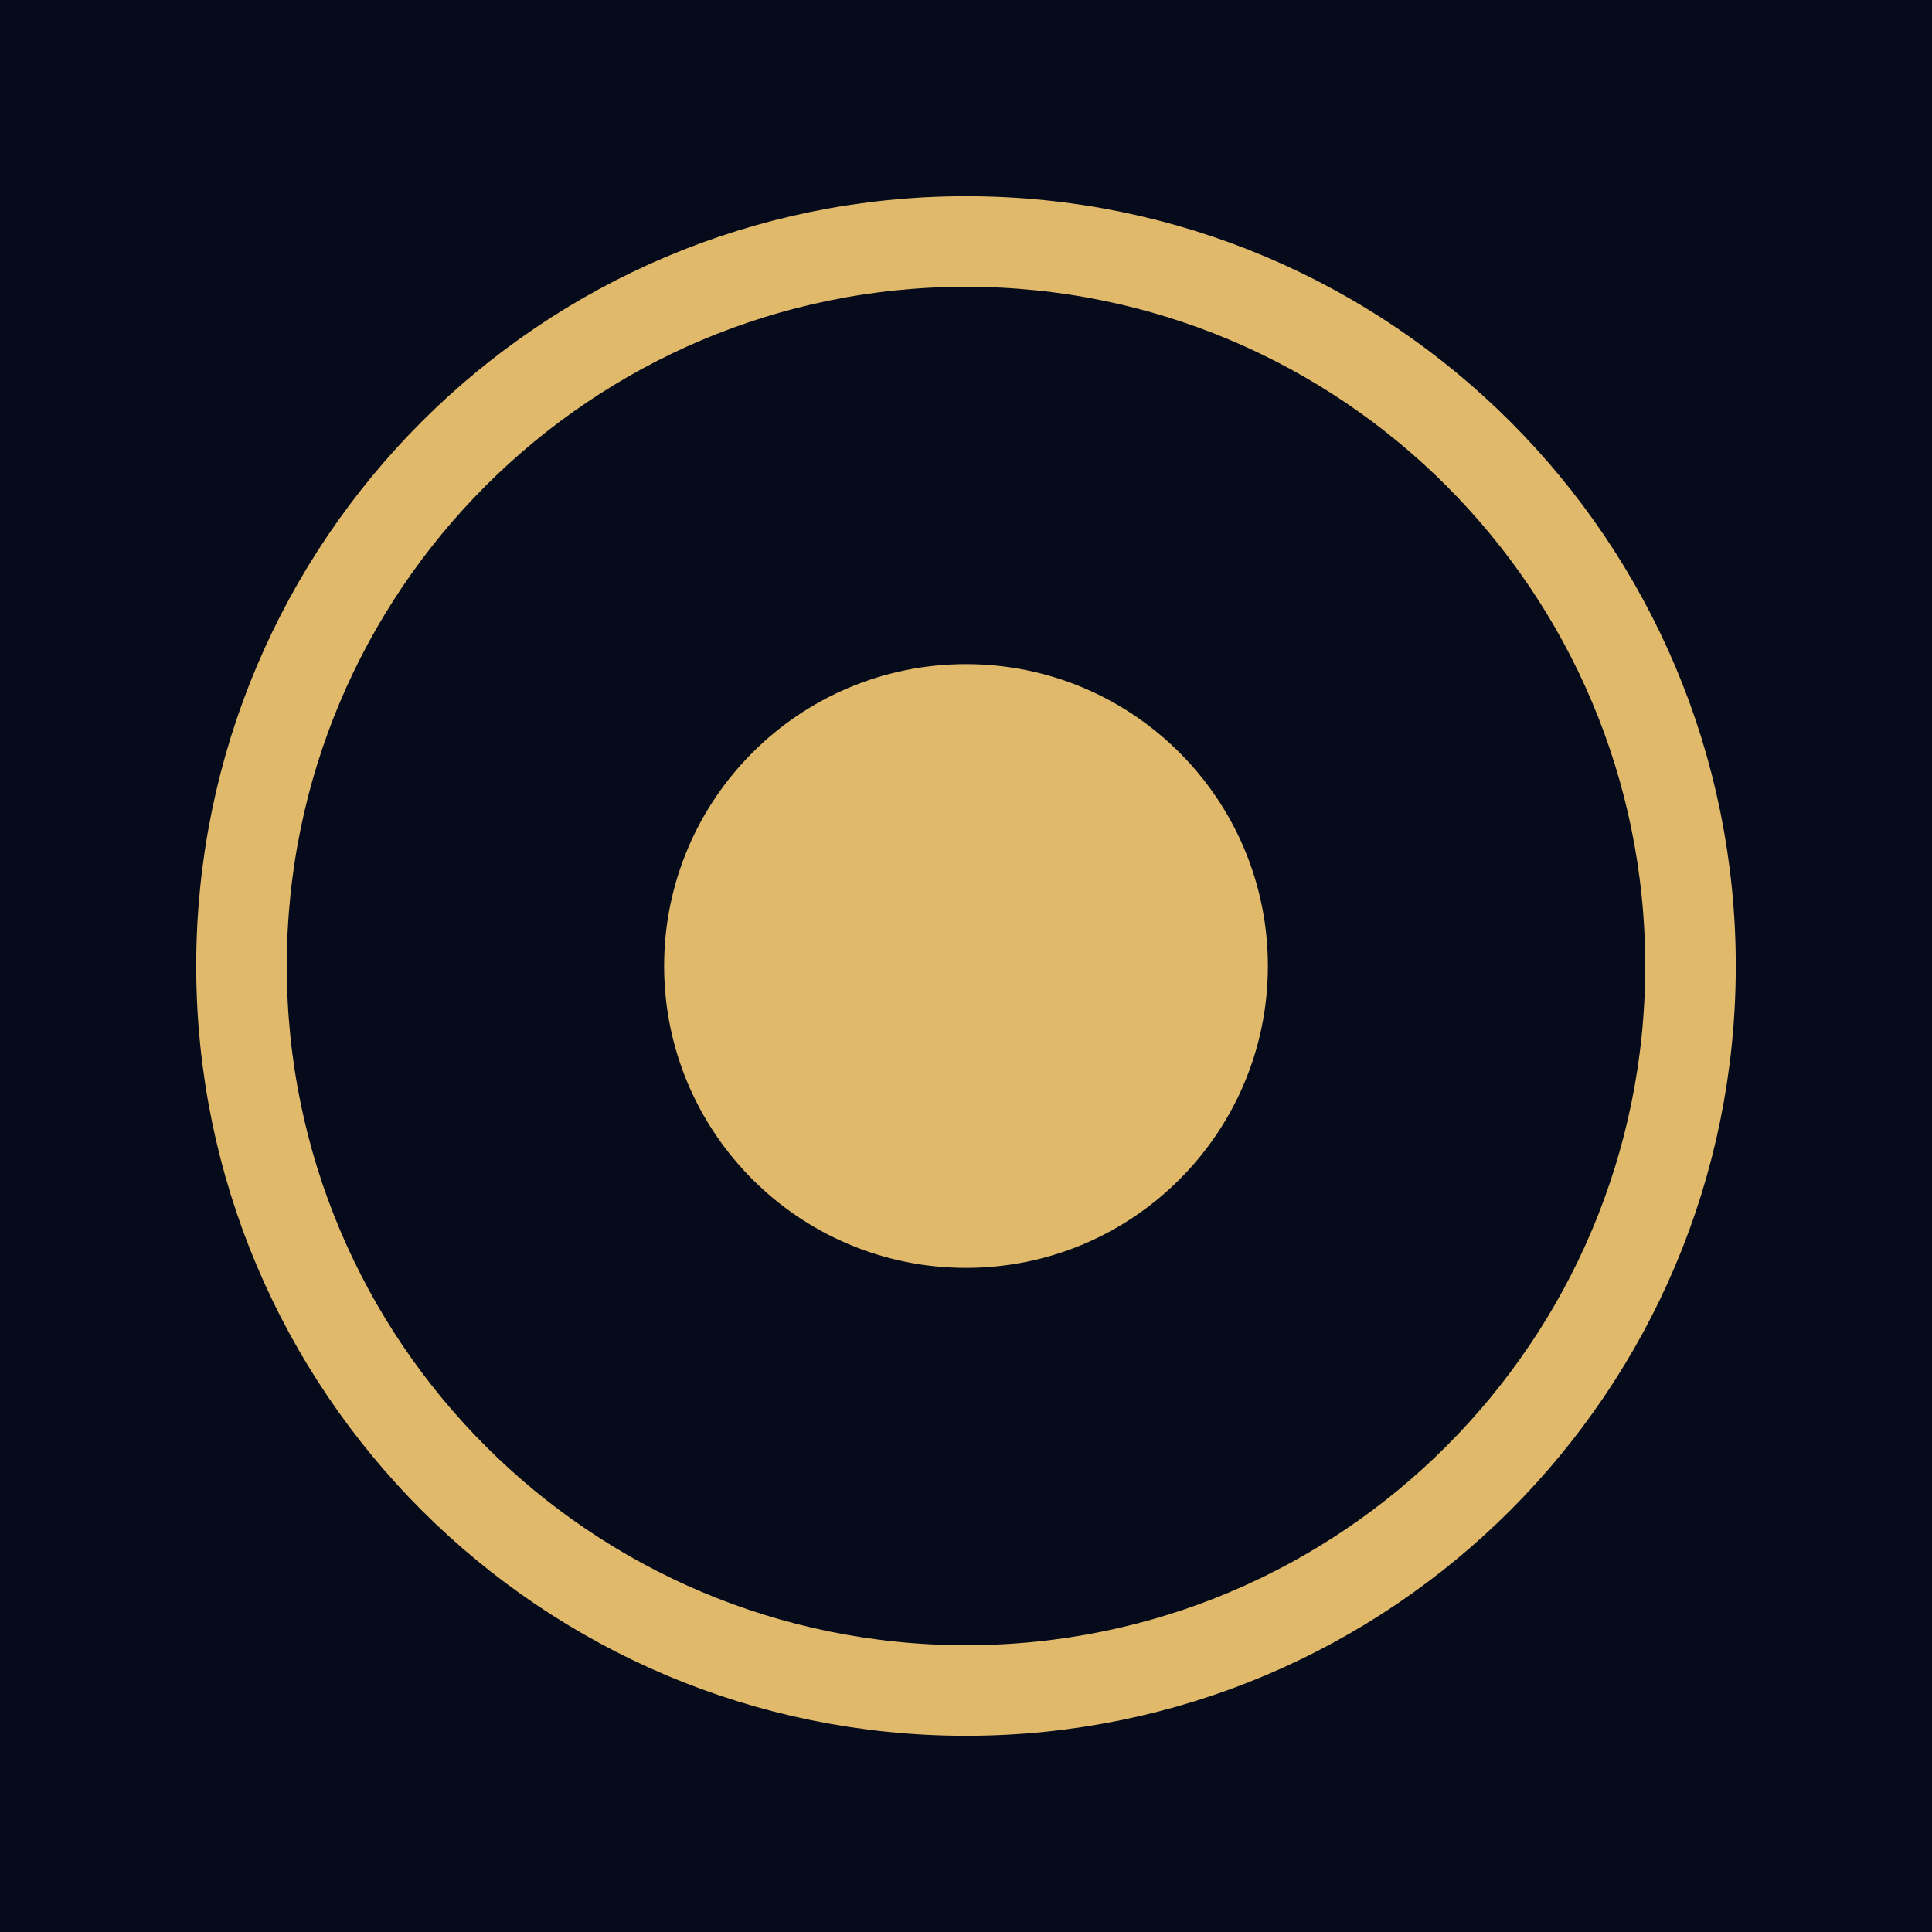
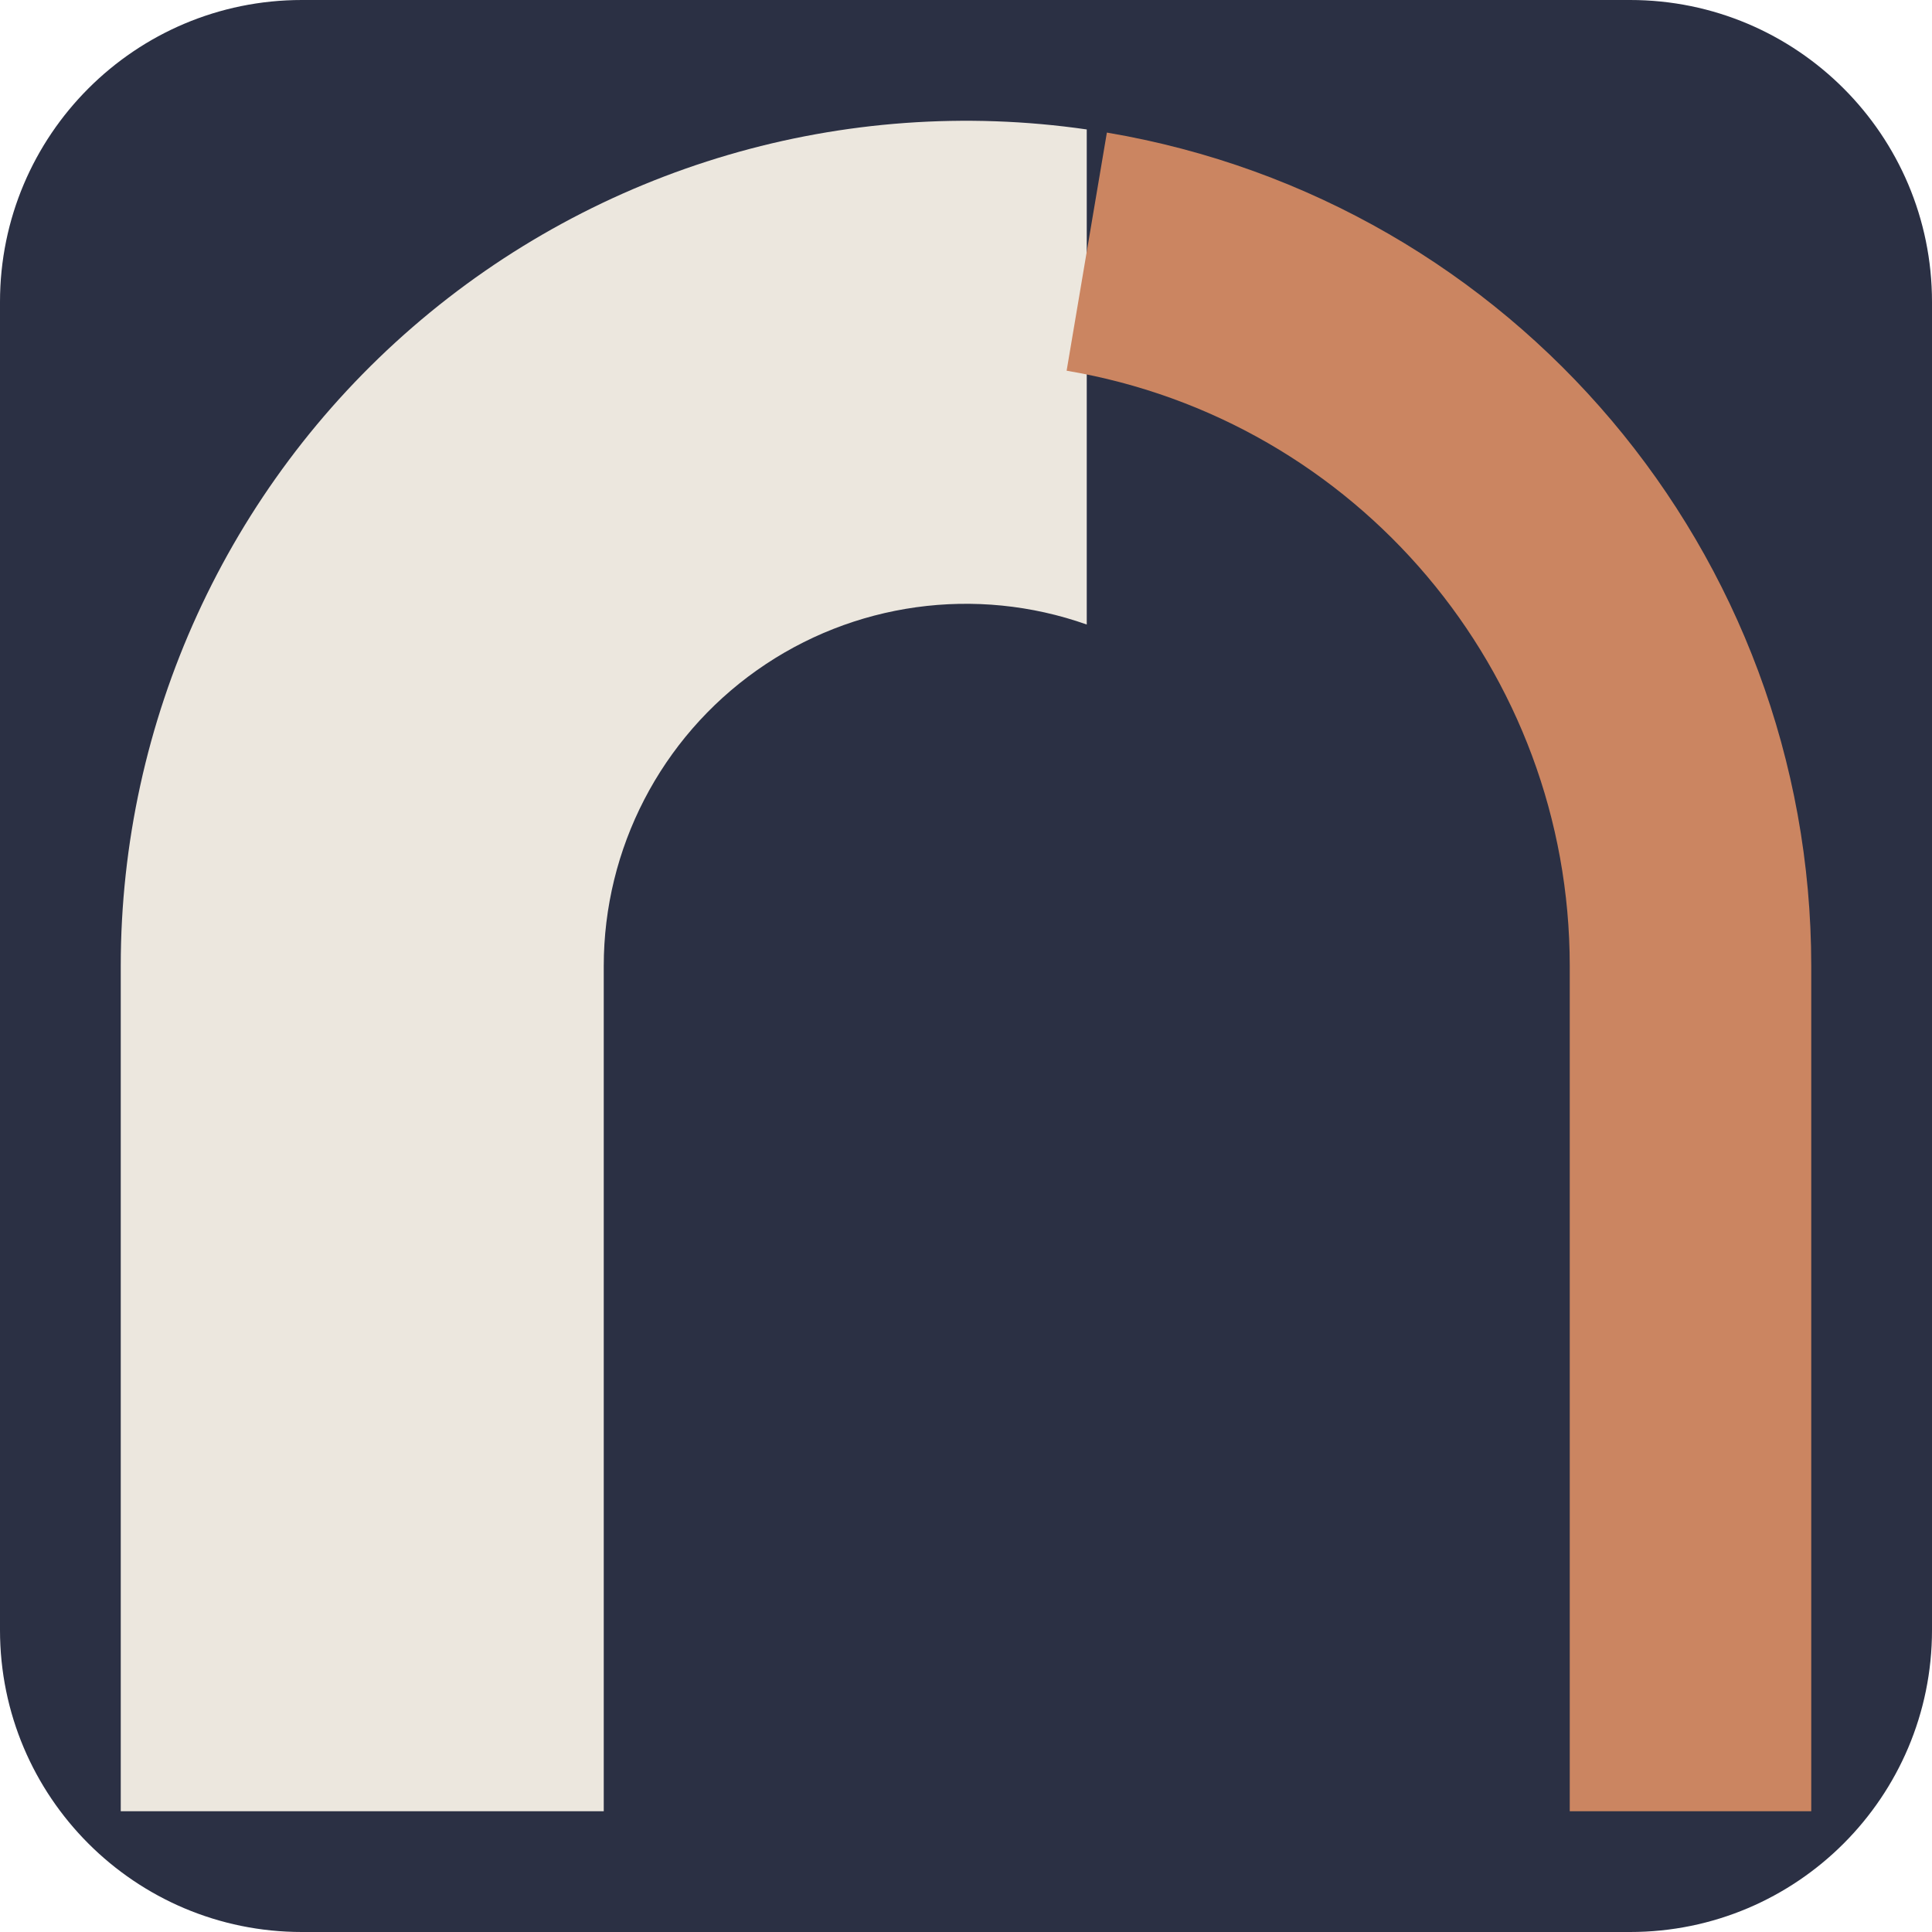
- <svg xmlns="http://www.w3.org/2000/svg" viewBox="0 0 64 64">
-   <rect width="64" height="64" fill="#060b1c" />
-   <circle cx="32" cy="32" r="24" fill="none" stroke="#e0b96a" stroke-width="3" />
-   <circle cx="32" cy="32" r="10" fill="#e0b96a" />
+ <svg xmlns="http://www.w3.org/2000/svg" viewBox="0 0 16 16">
+   <rect width="16" height="16" rx="2.5" fill="#2b3044" />
+   <path d="M9 1.072A7 7 0 0 0 1 8V15H5V8A3 3 0 0 1 9 5.172z" fill="#ece7de" />
+   <path d="M9 2.084A6 6 0 0 1 14 8V15" fill="none" stroke="#cb8561" stroke-width="2" />
</svg>
